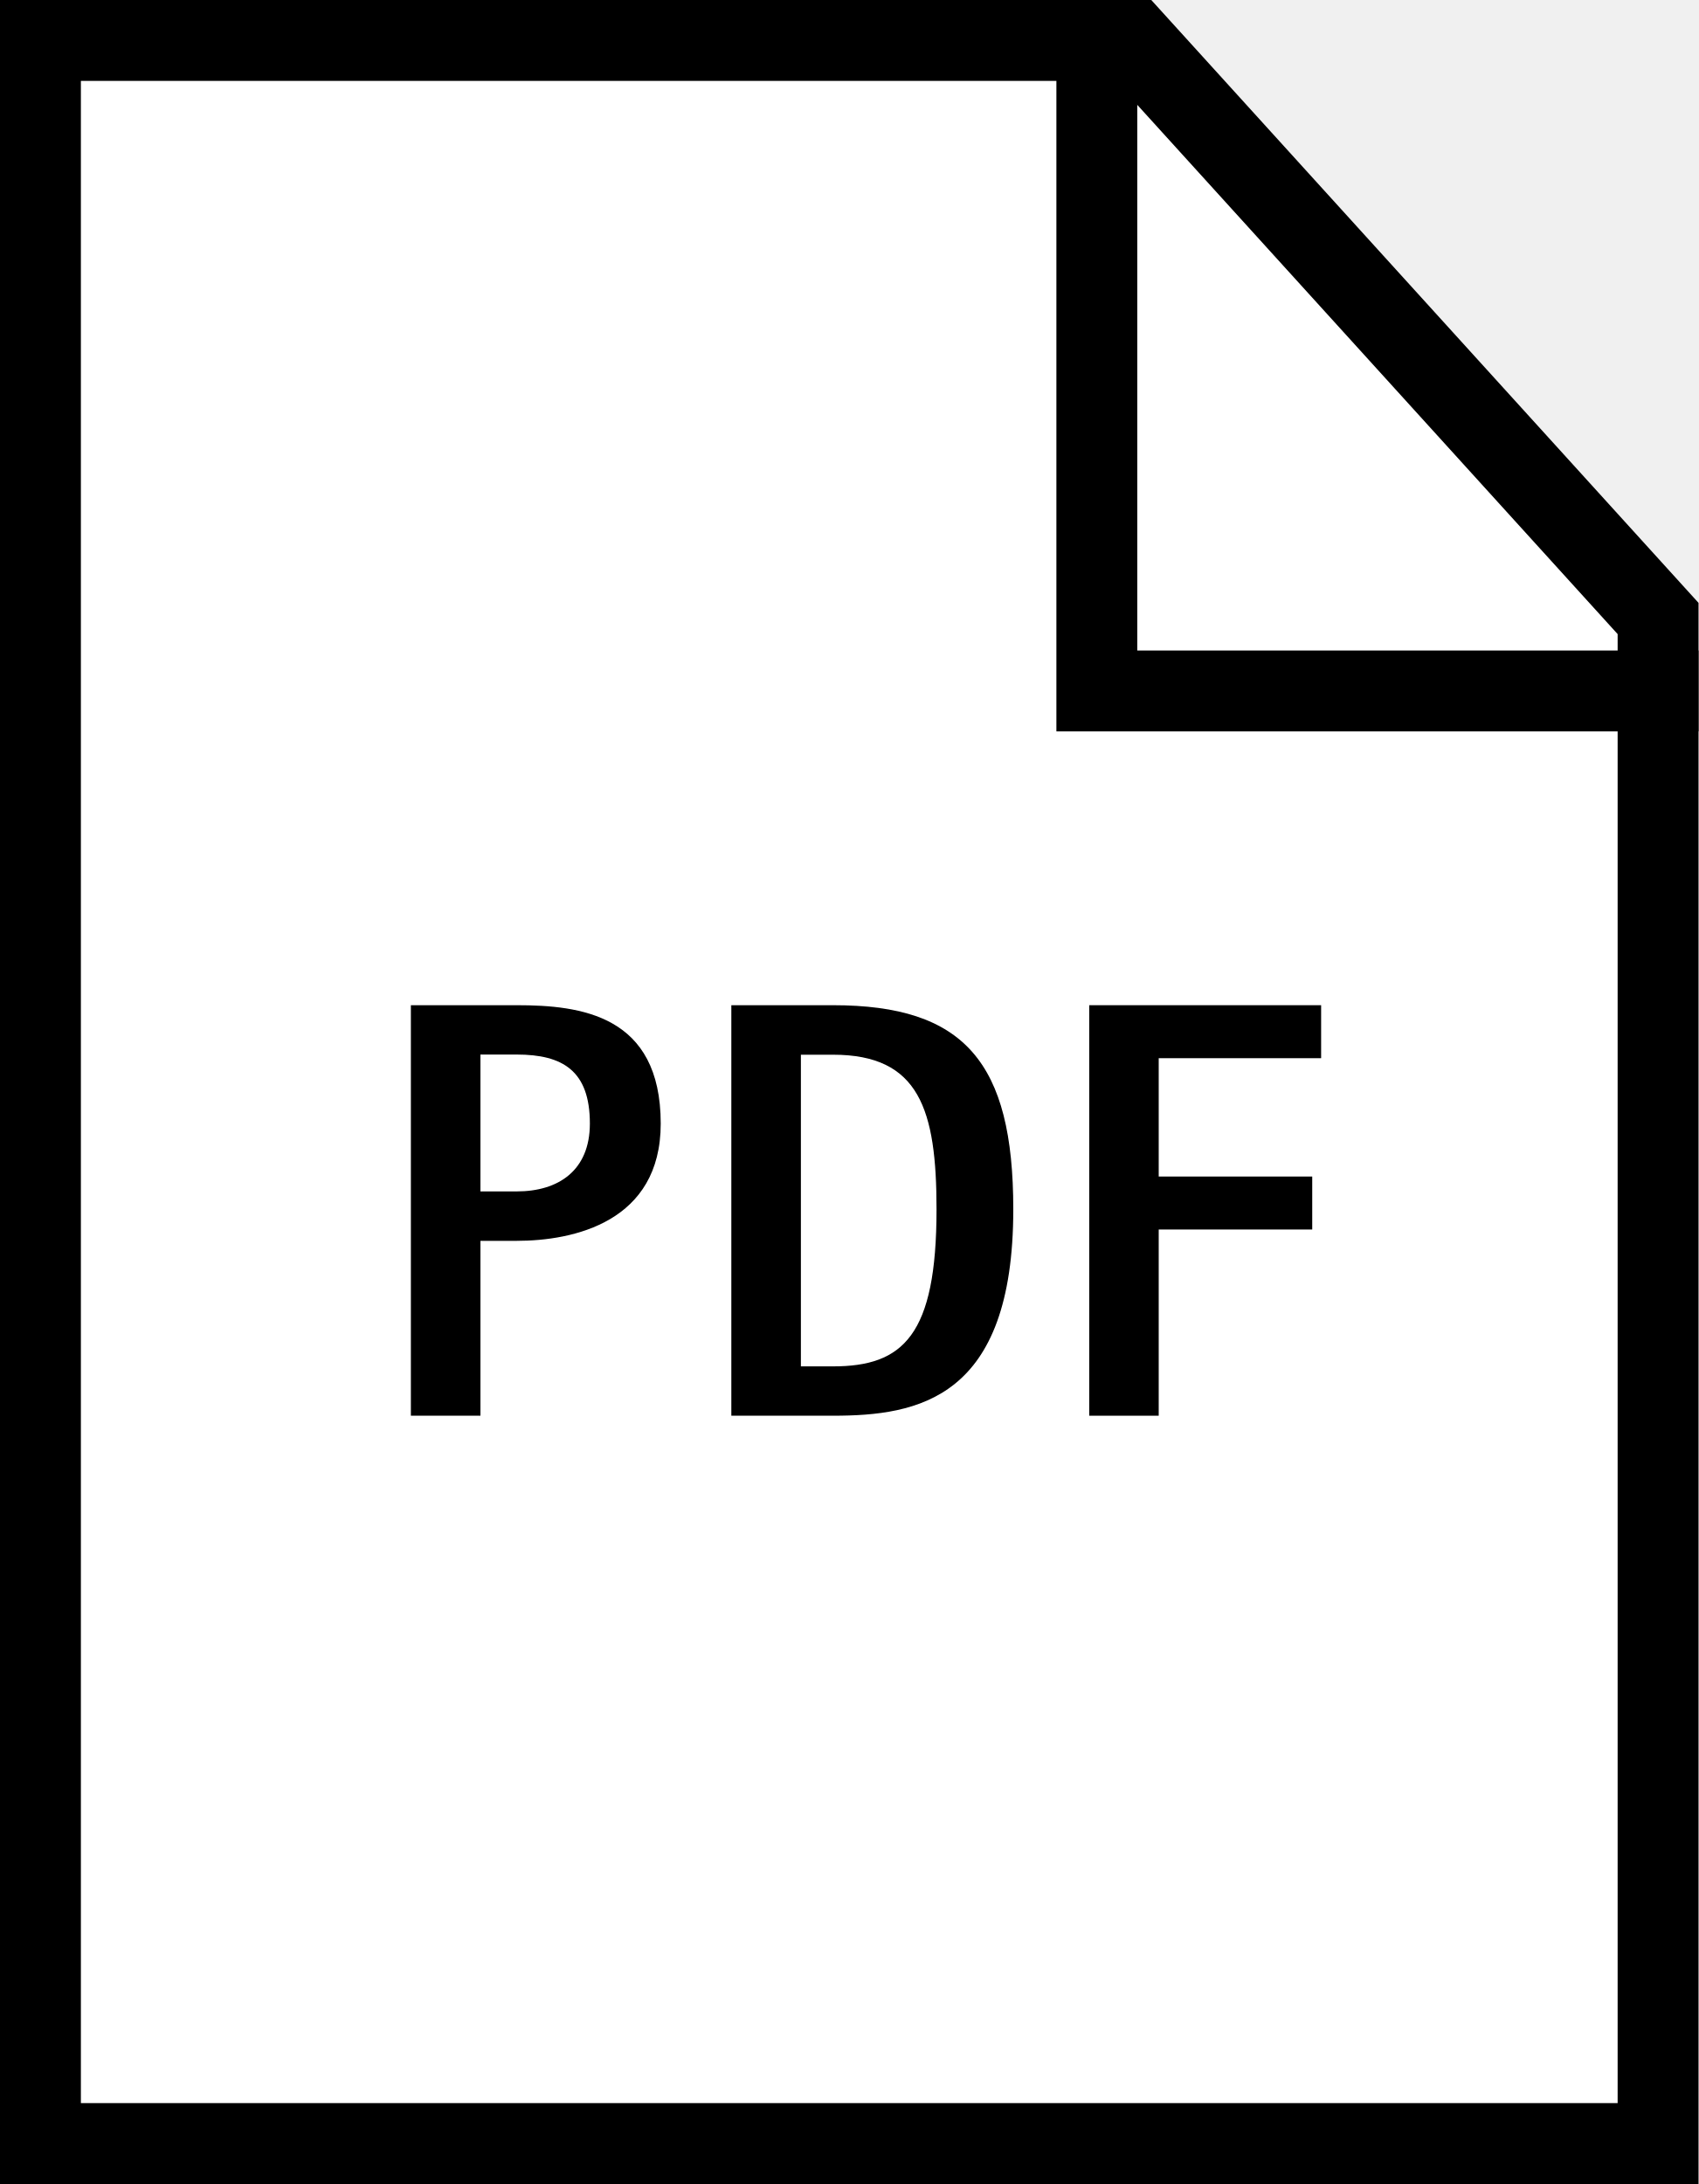
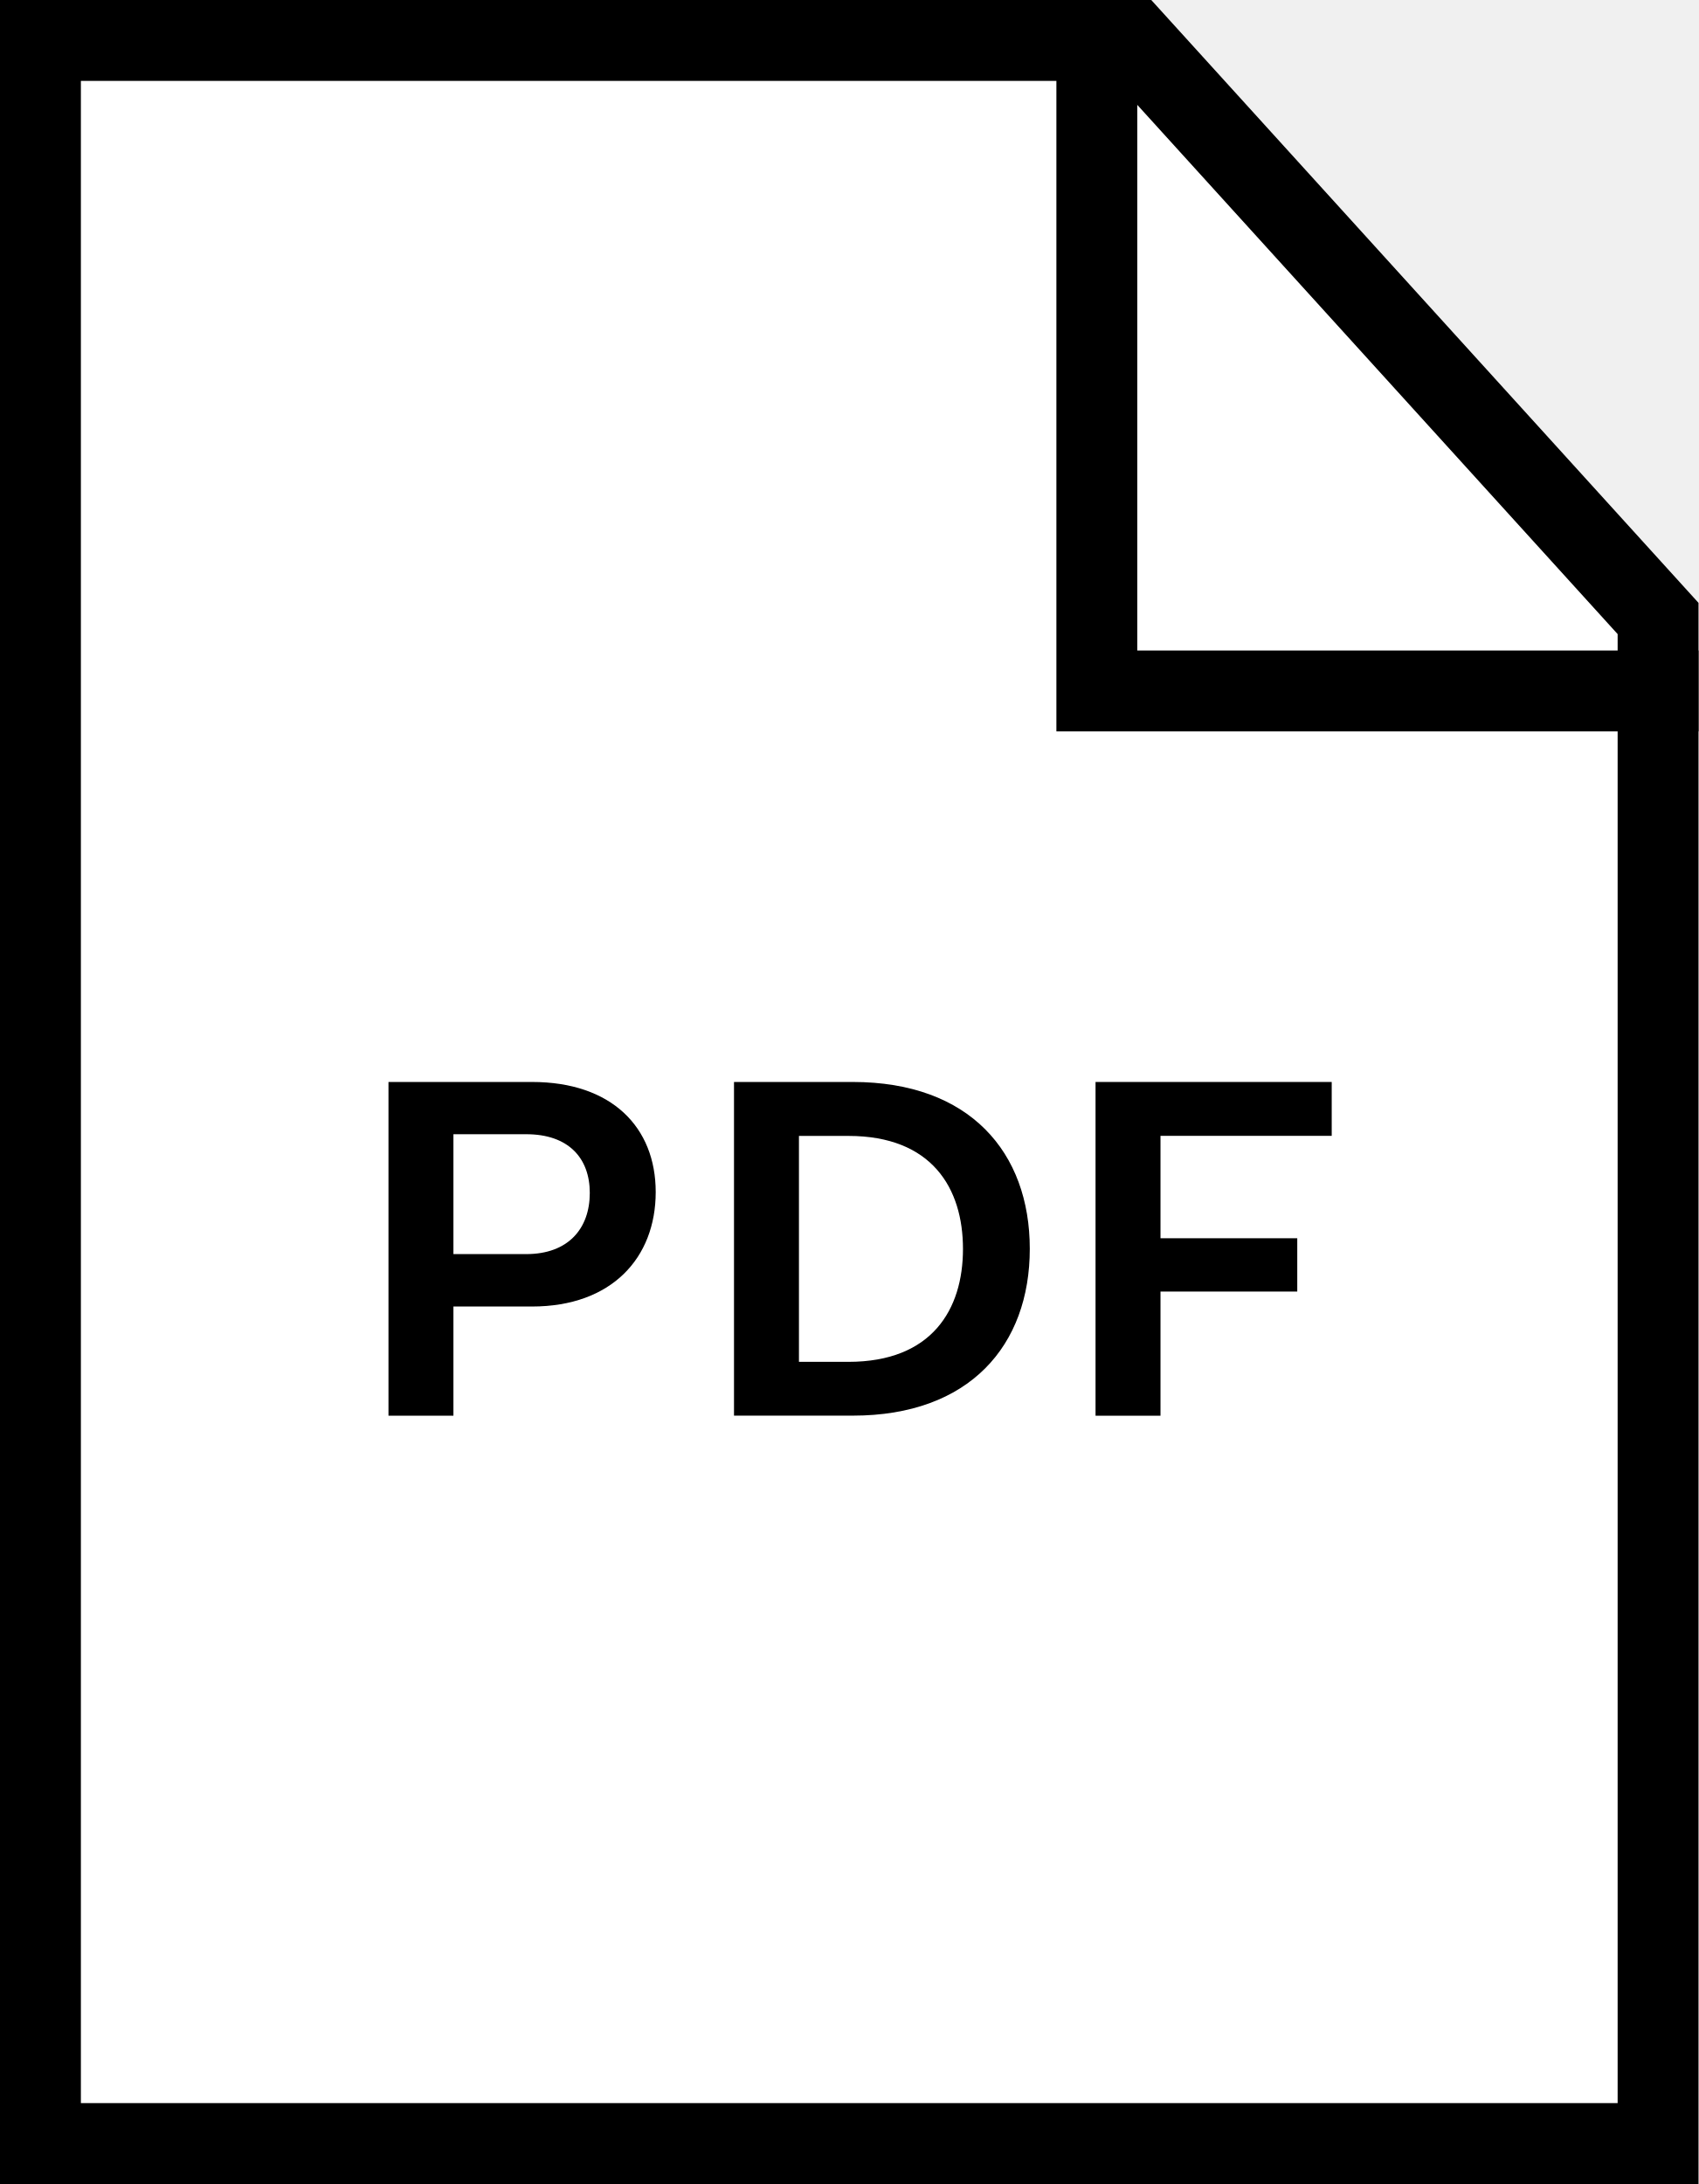
<svg xmlns="http://www.w3.org/2000/svg" version="1.1" x="0px" y="0px" width="21px" height="27px" viewBox="0 0 21 27" overflow="visible" enable-background="new 0 0 21 27" xml:space="preserve">
  <defs>
</defs>
-   <g>
-     <polygon fill="#FFFFFF" points="0.5,26.5 0.5,0.5 14.013,0.5 20.5,7.646 20.5,26.5  " />
-     <path d="M13.792,1L20,7.839V26H1V1H13.792 M14.234,0H0v27h21V7.453L14.234,0L14.234,0z" />
-   </g>
-   <path d="M5.08,12.427h1.309c0.787,0,1.78,0.118,1.78,1.464c0,1.214-1.074,1.449-1.78,1.449H5.94v2.162H5.08V12.427z M5.94,14.729  h0.449c0.515,0,0.904-0.258,0.904-0.839c0-0.654-0.338-0.853-0.904-0.853H5.94V14.729z" />
-   <path d="M9.042,12.427h1.257c1.625,0,2.229,0.706,2.229,2.523c0,2.346-1.177,2.552-2.229,2.552H9.042V12.427z M9.902,16.892h0.397  c0.868,0,1.28-0.383,1.28-1.941c0-1.236-0.213-1.912-1.28-1.912H9.902V16.892z" />
-   <path d="M13.467,12.427h2.867v0.655h-2.008v1.463h1.898V15.2h-1.898v2.302h-0.859V12.427z" />
-   <polyline fill="none" stroke="#000000" points="13.561,0.174 13.561,8.542 21,8.542 " />
+   <polygon fill="#FFFFFF" points="0,0 0,27 21,27 21,7.453 14.234,0 " />
+   <path d="M13.792,1L20,7.839V26H1V1H13.792 M14.234,0H0v27h21V7.453L14.234,0L14.234,0z" />
+   <path d="M4.803,13.376h1.775c0.983,0,1.529,0.558,1.529,1.361c0,0.815-0.546,1.415-1.529,1.415H5.606v1.35H4.803V13.376z   M5.606,14.023v1.481h0.9c0.521,0,0.786-0.317,0.786-0.756c0-0.432-0.264-0.726-0.786-0.726H5.606z" />
+   <path d="M9.075,13.376h1.469c1.445,0,2.188,0.87,2.188,2.063s-0.744,2.062-2.188,2.062H9.075V13.376z M9.878,14.042v2.794h0.612  c1.032,0,1.416-0.647,1.416-1.396c0-0.75-0.384-1.397-1.416-1.397H9.878z" />
+   <path d="M13.545,13.376h2.92v0.666h-2.117v1.266h1.691v0.659h-1.691v1.535h-0.803V13.376z" />
+   <polygon points="21,9.042 13.061,9.042 13.061,0.174 14.061,0.174 14.061,8.042 21,8.042 " />
</svg>
